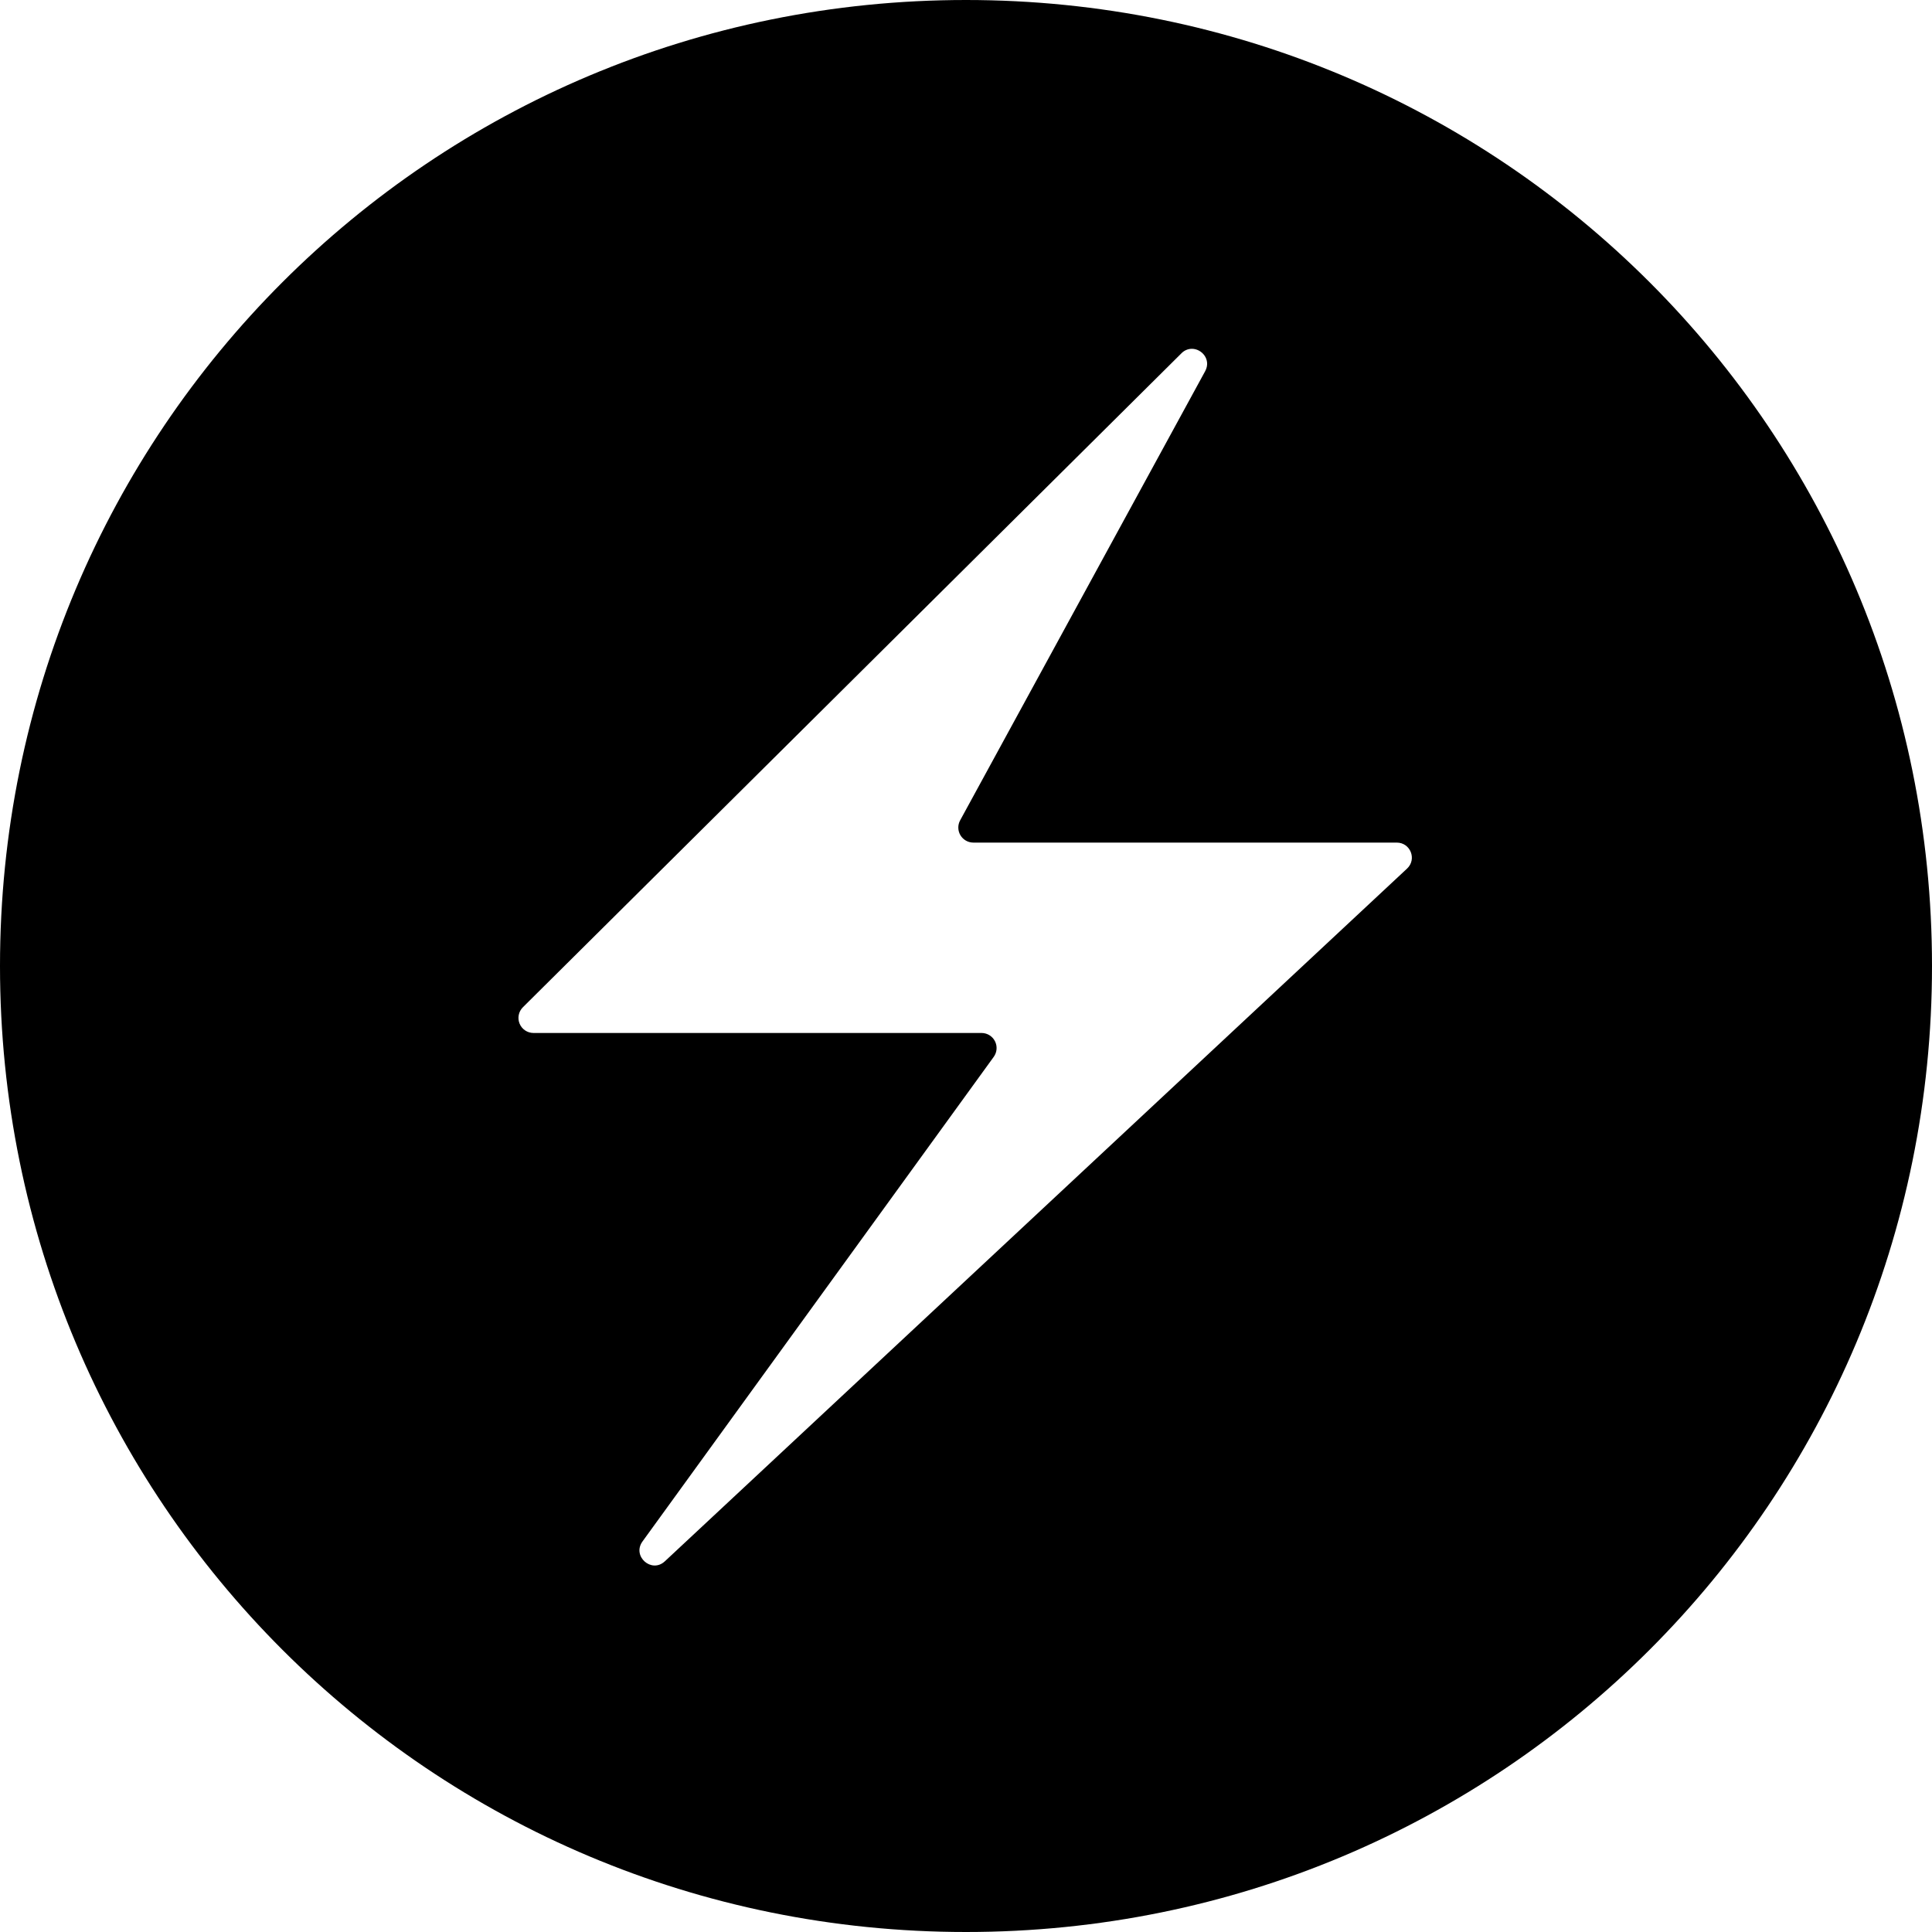
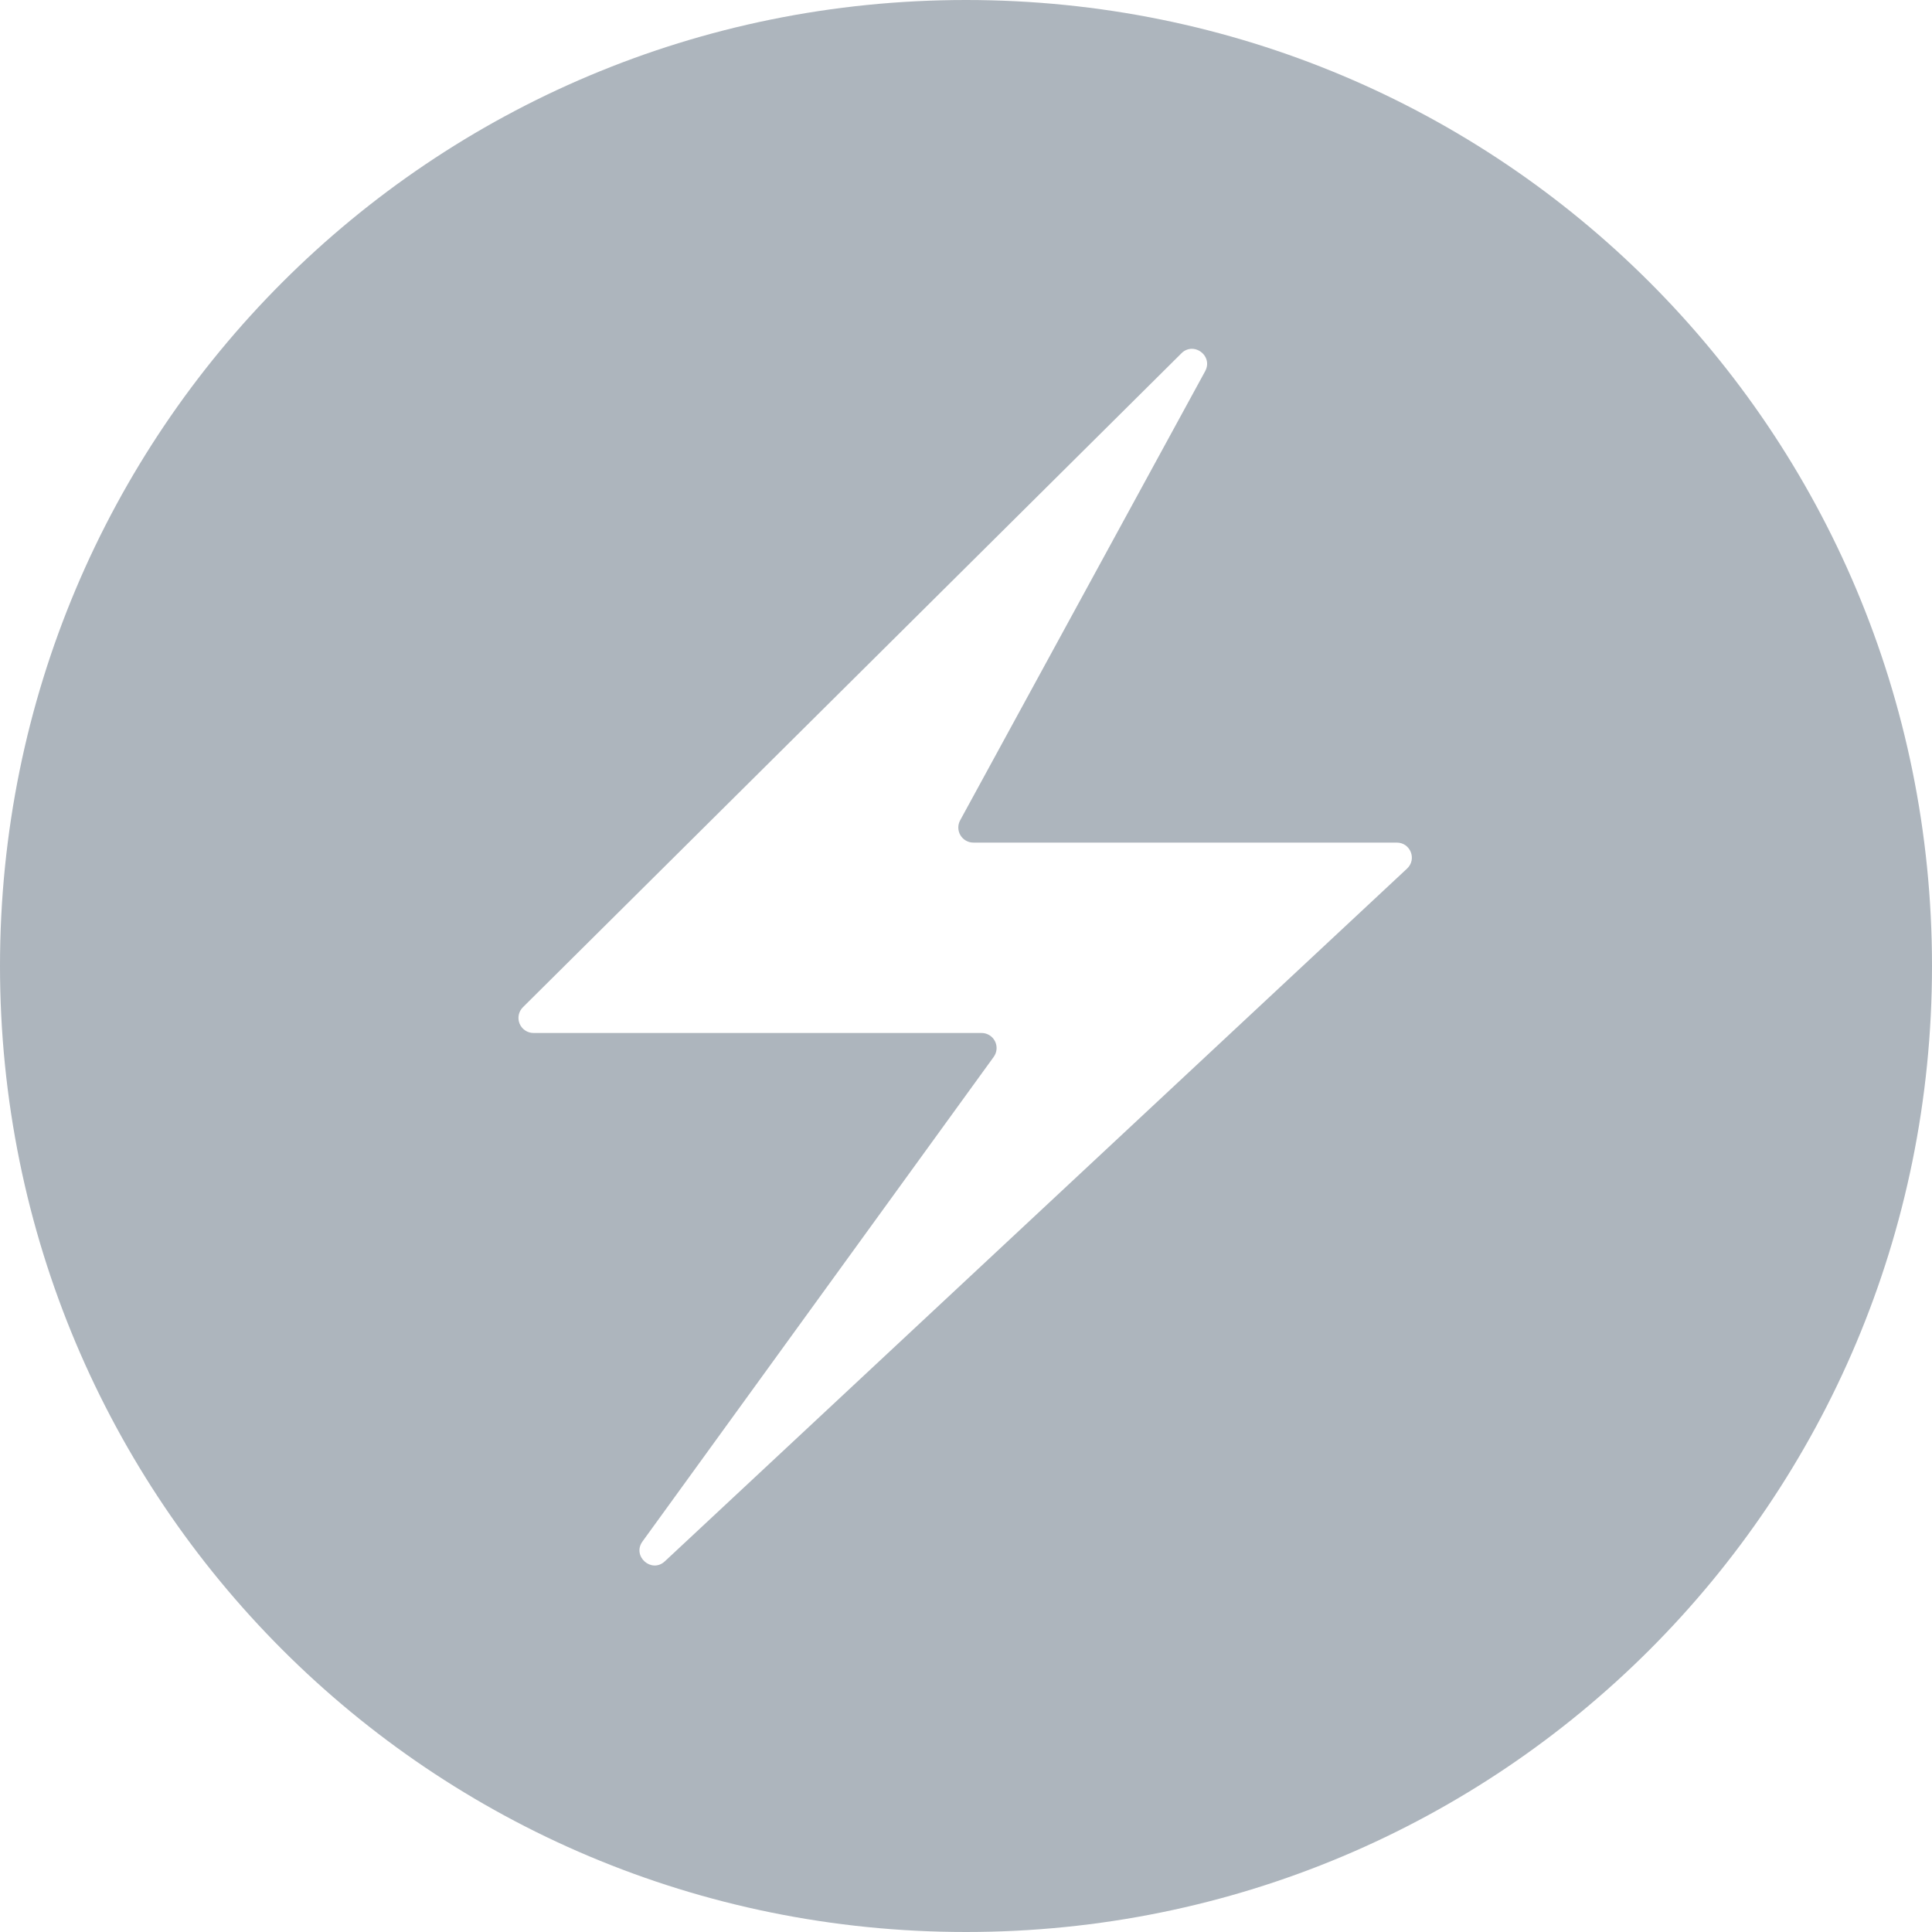
- <svg xmlns="http://www.w3.org/2000/svg" fill="#000000" width="800px" height="800px" viewBox="0 0 24 24" role="img">
-   <path d="M12 0C5.352 0 0 5.352 0 12s5.352 12 12 12 12-5.352 12-12S18.648 0 12 0zm2.8 4.333c.13-.004.248.136.171.278l-3.044 5.58a.187.187 0 0 0 .164.276h5.26c.17 0 .252.207.128.323l-9.22 8.605c-.165.154-.41-.063-.278-.246l4.364-6.021a.187.187 0 0 0-.151-.296H6.627a.187.187 0 0 1-.131-.32l8.18-8.123a.182.182 0 0 1 .125-.056z" />
+ <svg xmlns="http://www.w3.org/2000/svg" fill="#ADB5BD" width="800px" height="800px" viewBox="0 0 24 24" role="img">
+   <g id="SVGRepo_bgCarrier" stroke-width="0" />
+   <g id="SVGRepo_tracerCarrier" stroke-linecap="round" stroke-linejoin="round" />
+   <g id="SVGRepo_iconCarrier">
+     <path d="M12 0C5.352 0 0 5.352 0 12s5.352 12 12 12 12-5.352 12-12S18.648 0 12 0zm2.8 4.333c.13-.004.248.136.171.278l-3.044 5.58a.187.187 0 0 0 .164.276h5.26c.17 0 .252.207.128.323l-9.22 8.605c-.165.154-.41-.063-.278-.246l4.364-6.021a.187.187 0 0 0-.151-.296H6.627a.187.187 0 0 1-.131-.32l8.18-8.123a.182.182 0 0 1 .125-.056z" />
+   </g>
</svg>
